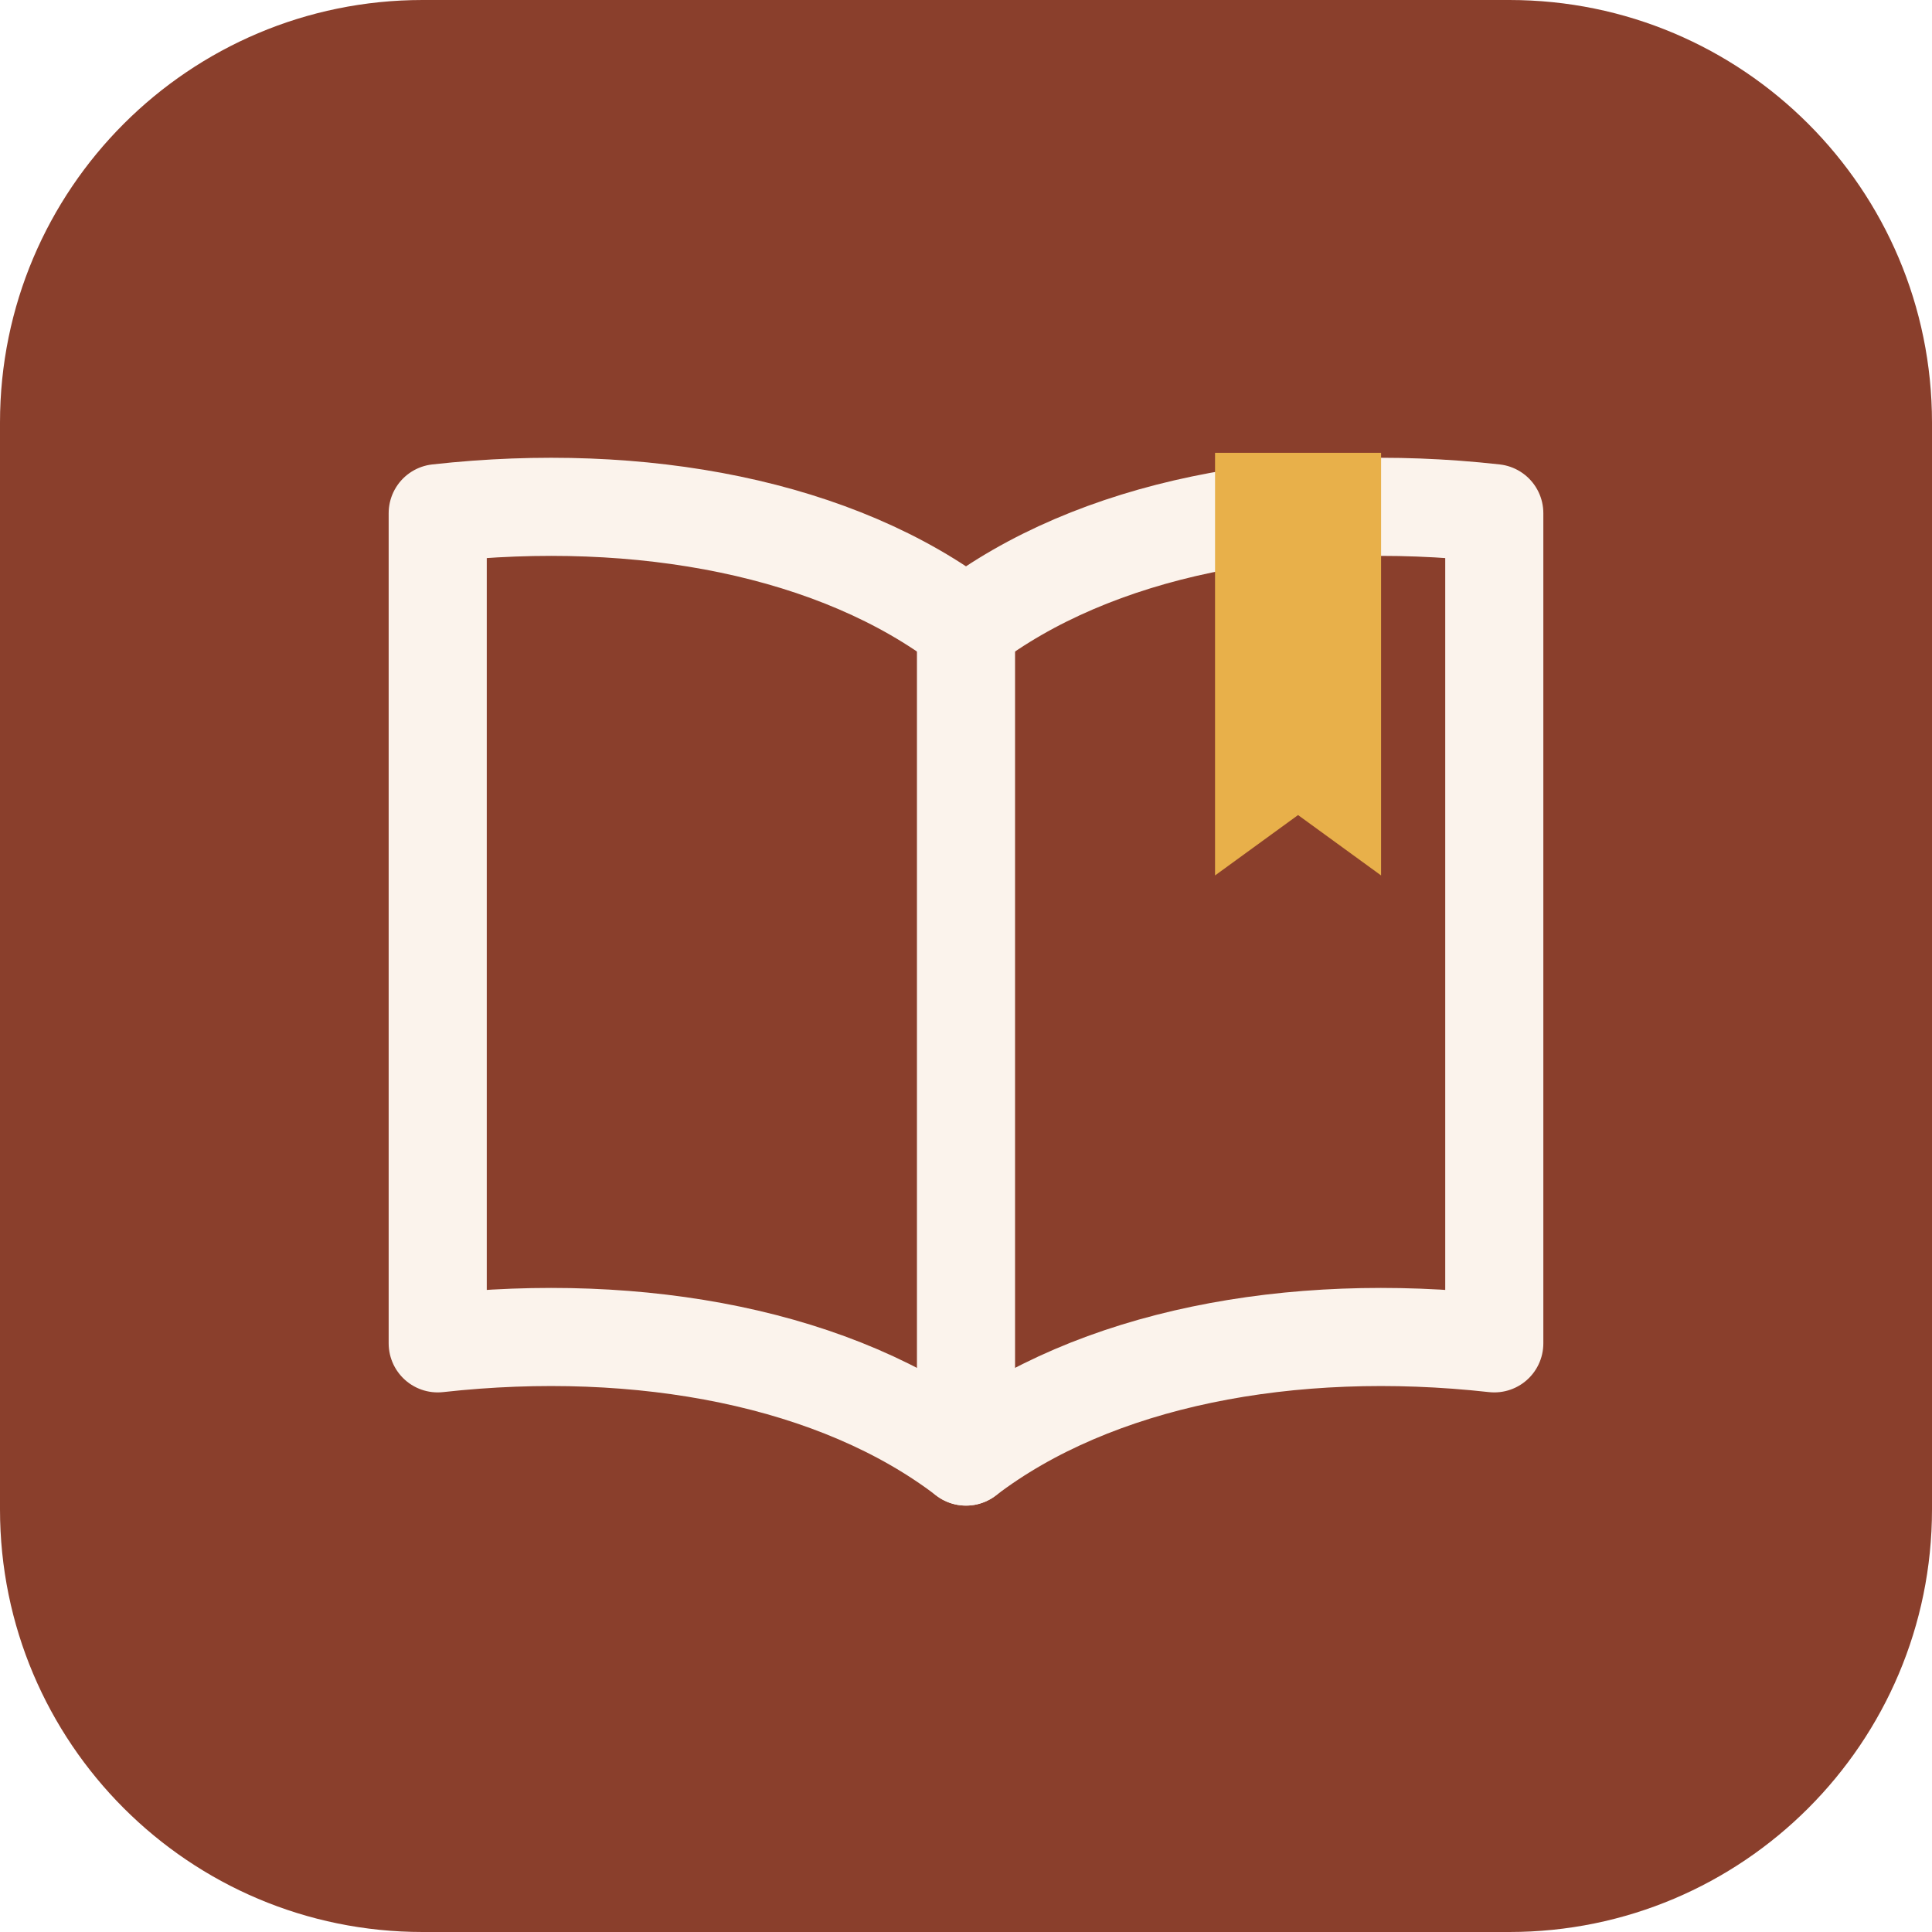
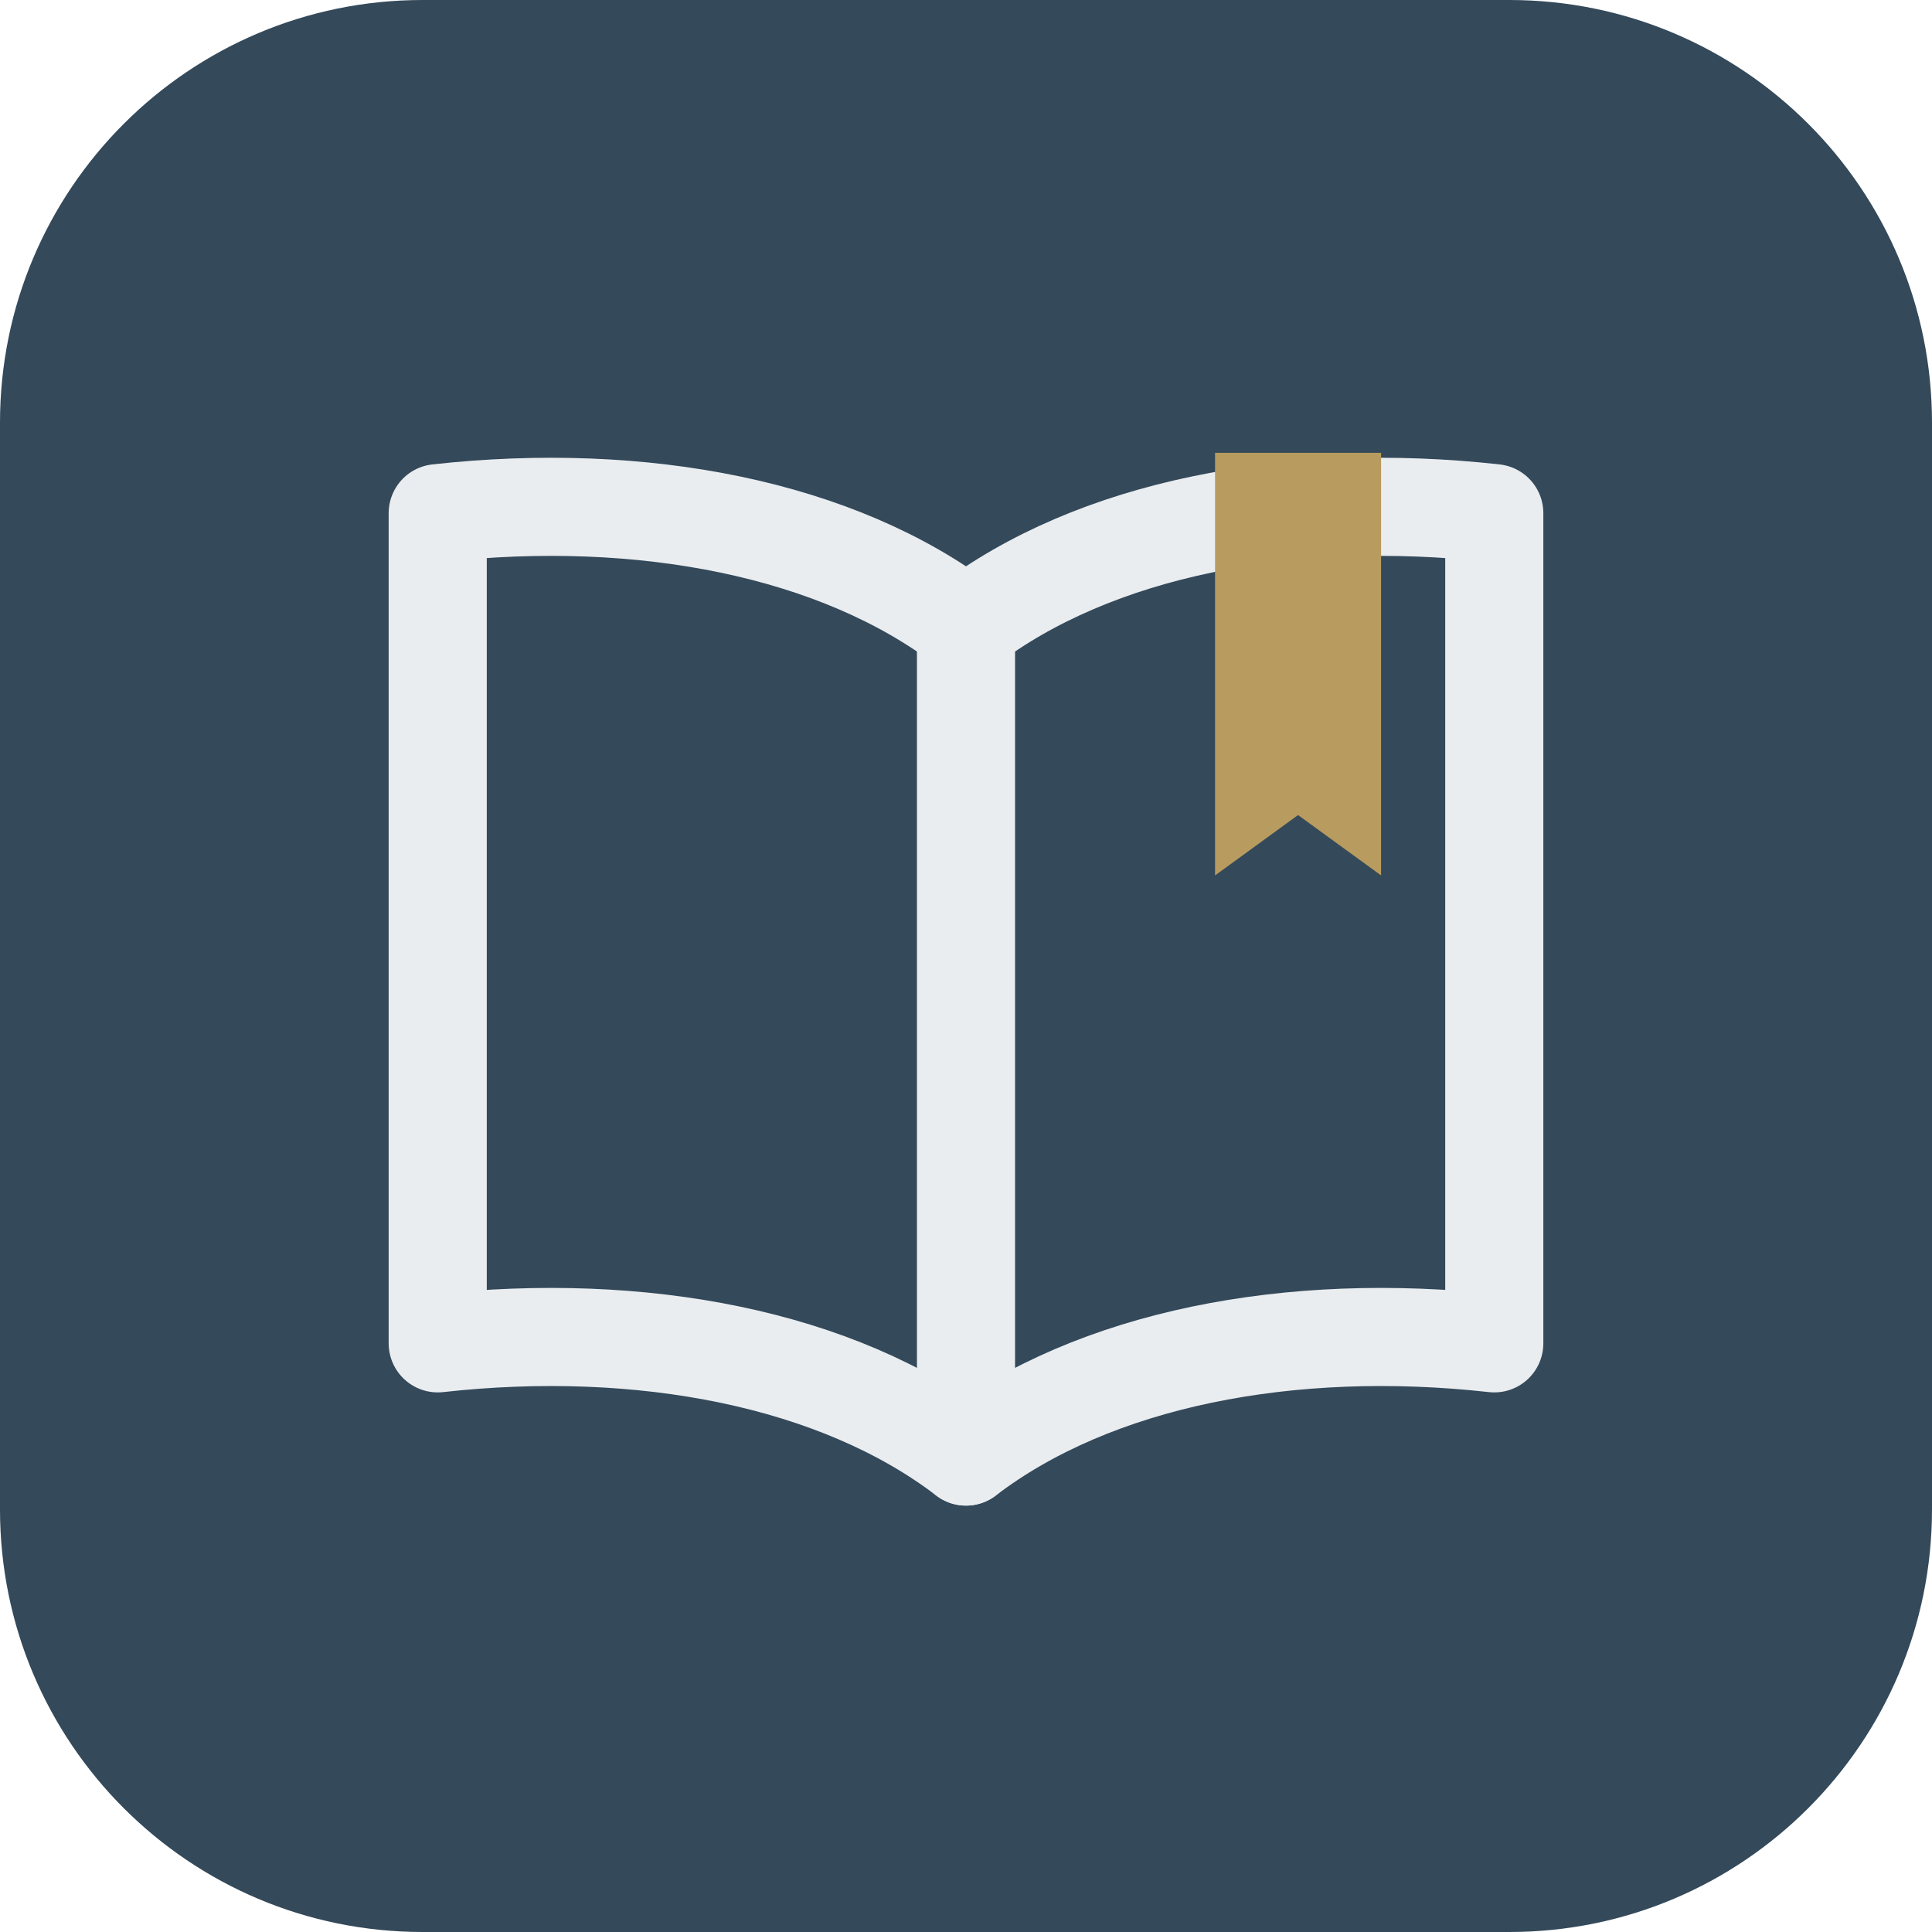
<svg xmlns="http://www.w3.org/2000/svg" viewBox="0 0 512 512">
-   <rect width="512" height="512" rx="112" fill="#8a3f2c" />
-   <g fill="none" stroke="#fbf3ec" stroke-width="26" stroke-linejoin="round" stroke-linecap="round">
+   <rect width="512" height="512" rx="112" fill="#34495a" />
+   <g fill="none" stroke="#e9edf0" stroke-width="26" stroke-linejoin="round" stroke-linecap="round">
    <path d="M256 166c-34-26-86-36-140-30v220c54-6 106 4 140 30 34-26 86-36 140-30V136c-54-6-106 4-140 30z" />
    <path d="M256 166v220" />
  </g>
-   <path d="M322 120h44v112l-22-16-22 16z" fill="#e8b04a" />
+   <path d="M322 120h44v112l-22-16-22 16z" fill="#b89b5e" />
</svg>
